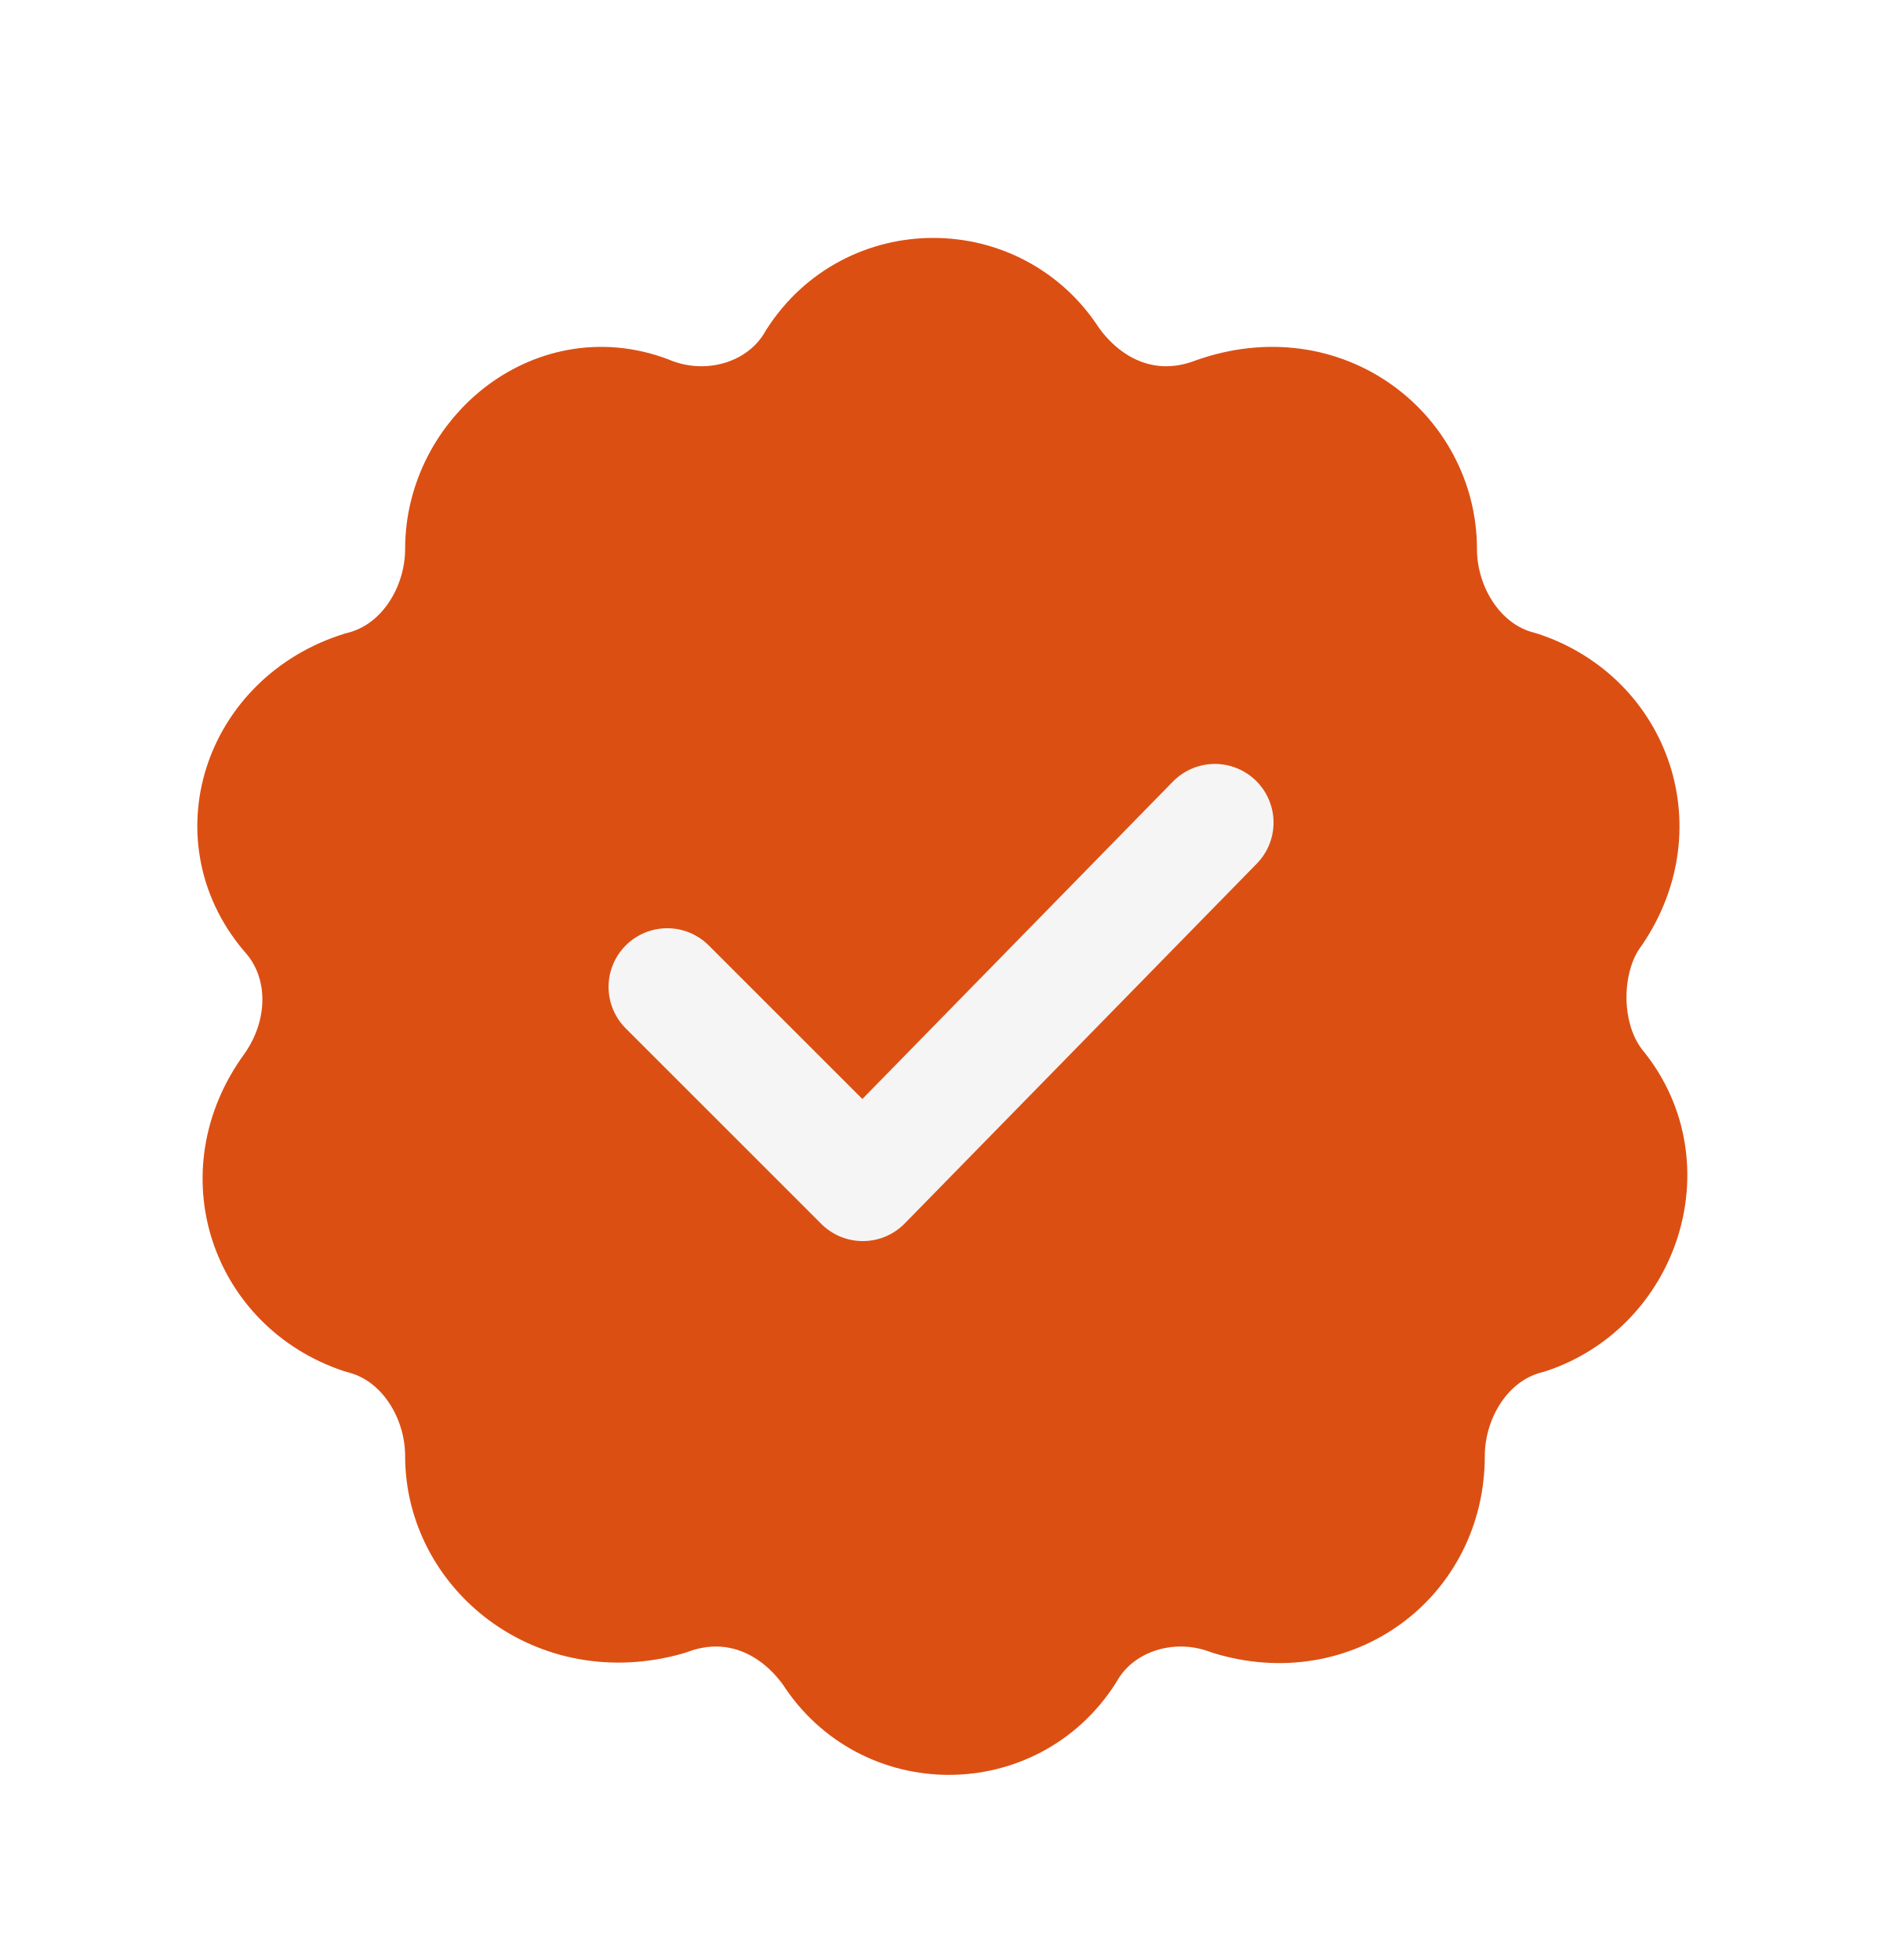
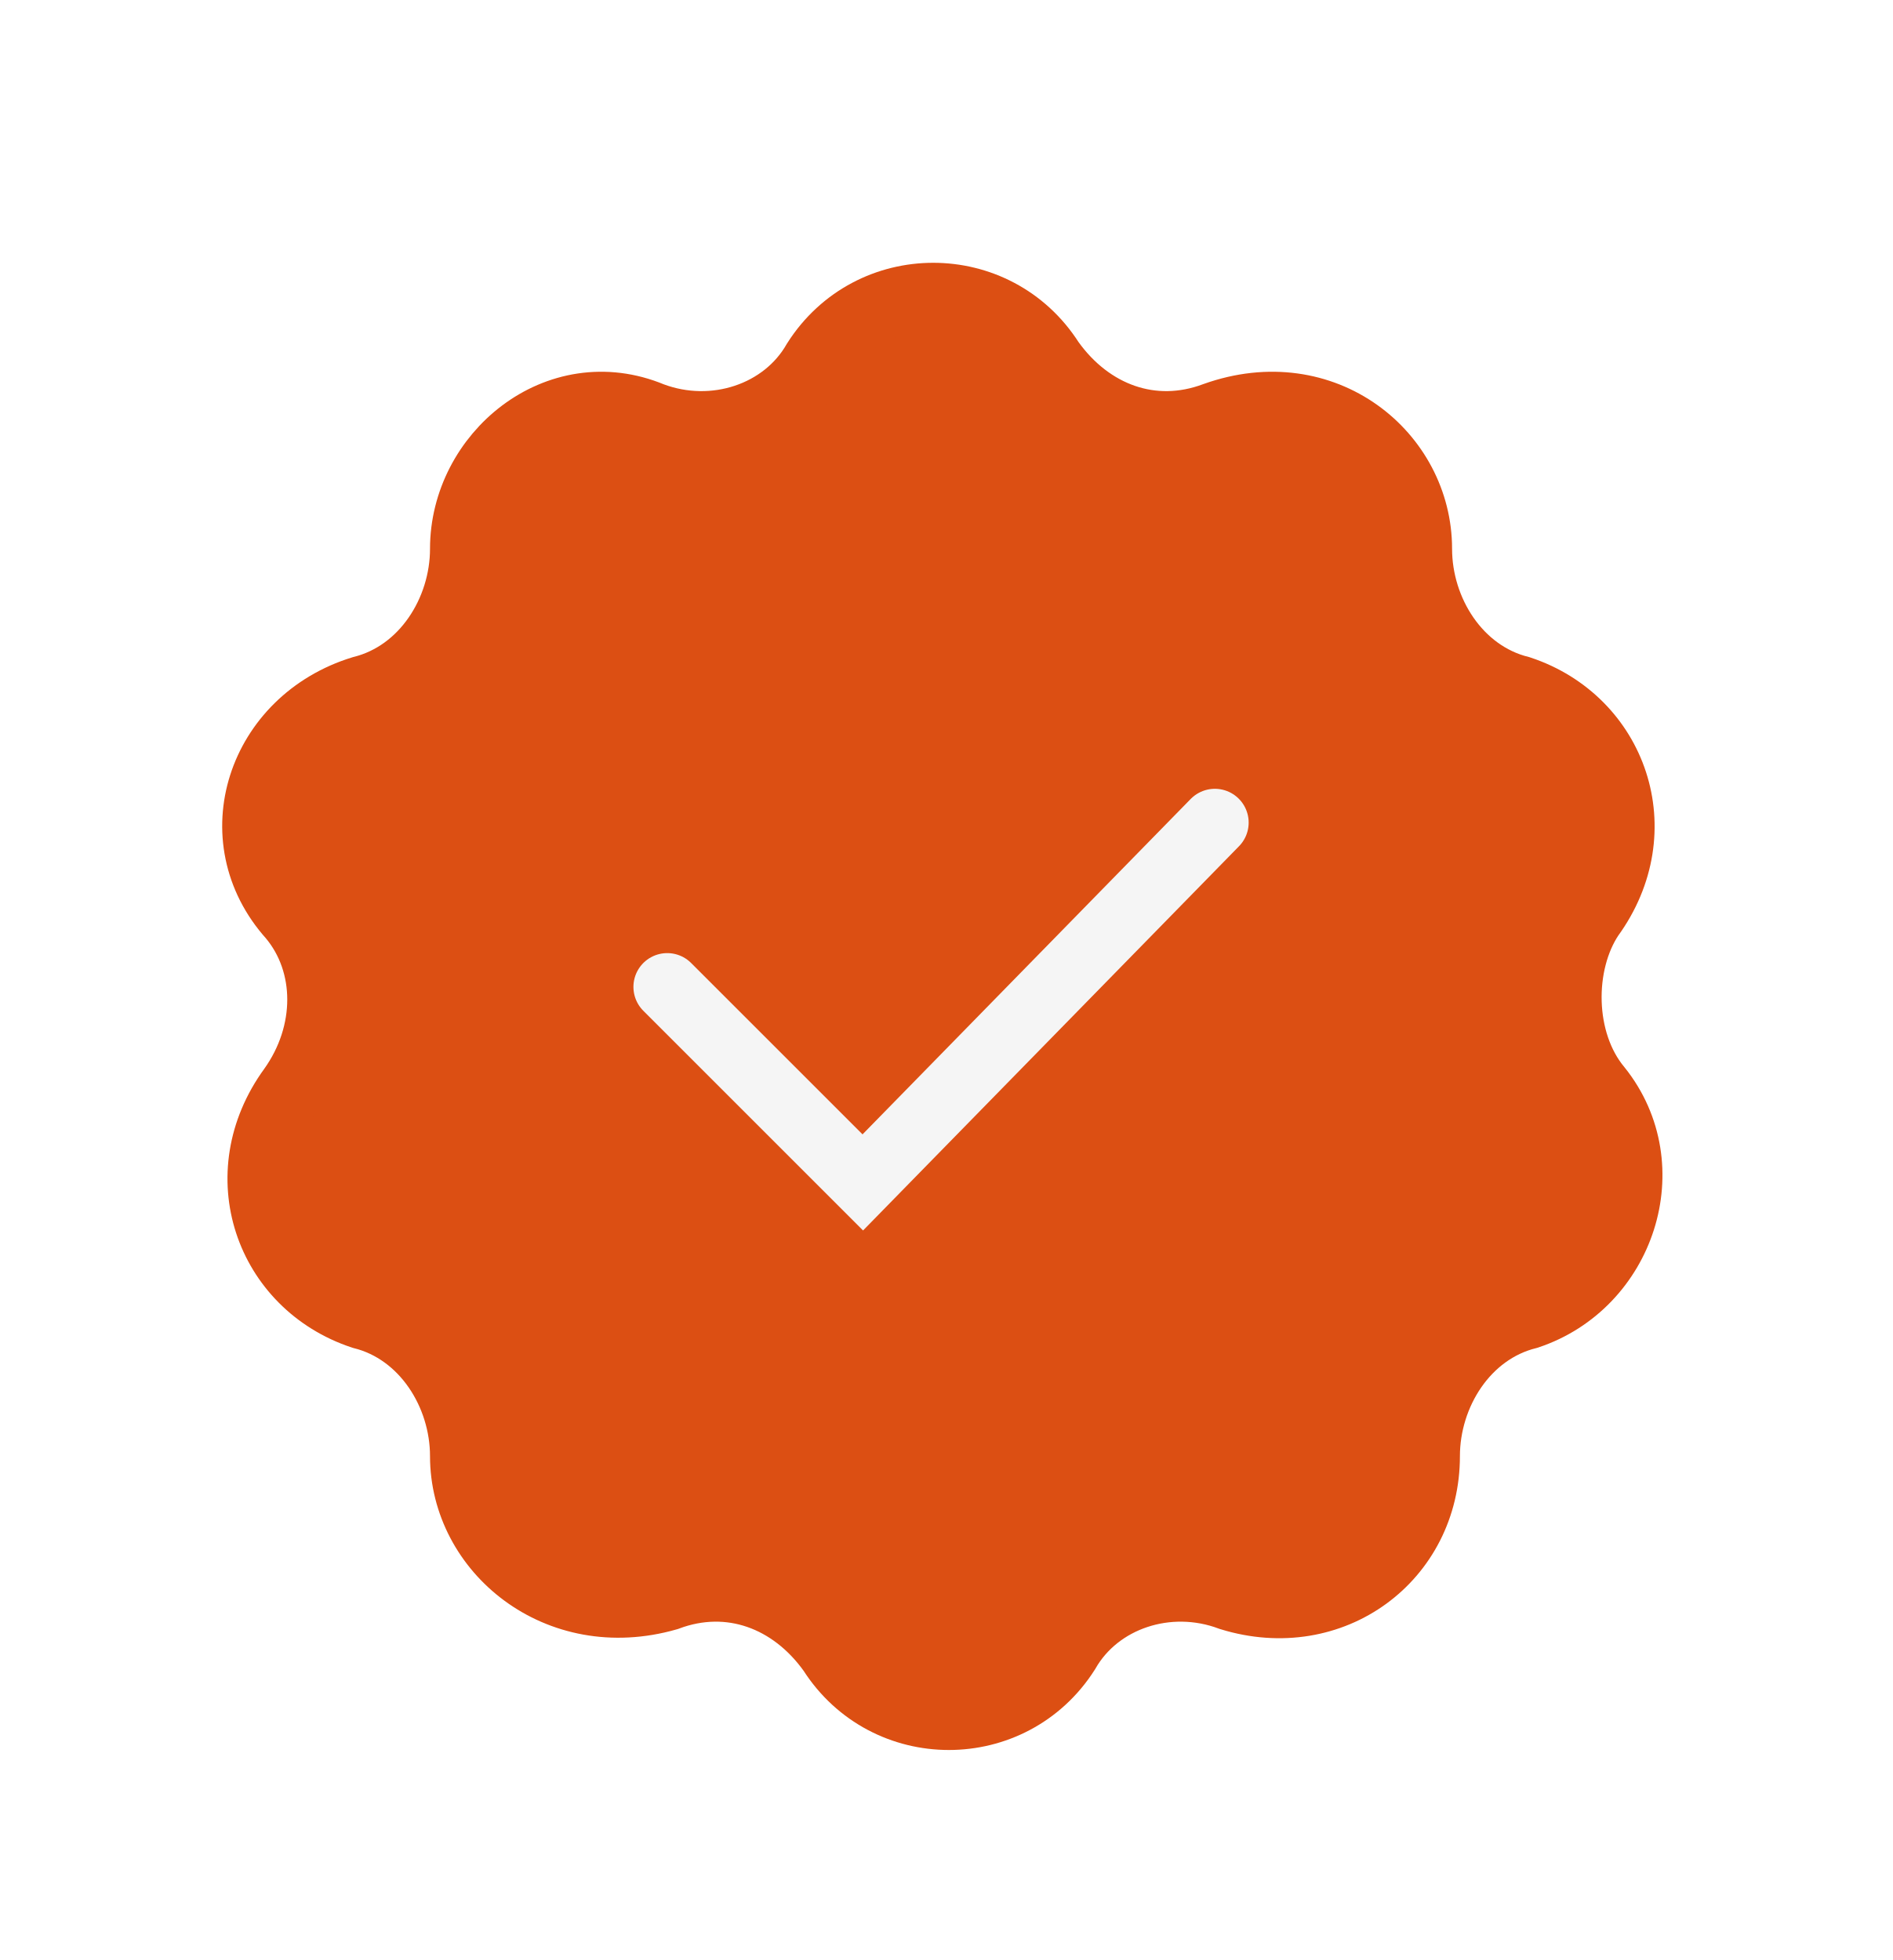
<svg xmlns="http://www.w3.org/2000/svg" width="28" height="29" viewBox="0 0 28 29" fill="none">
-   <path fill-rule="evenodd" clip-rule="evenodd" d="M23.642 16.106C24.568 17.263 23.989 18.999 22.6 19.462C21.674 19.693 21.096 20.619 21.096 21.545C21.096 23.049 19.707 24.091 18.203 23.628C17.277 23.281 16.235 23.628 15.772 24.438C14.962 25.711 13.111 25.711 12.3 24.438C11.722 23.628 10.796 23.281 9.87 23.628C8.25 24.091 6.861 22.934 6.861 21.545C6.861 20.619 6.282 19.693 5.357 19.462C3.968 18.999 3.389 17.379 4.315 16.106C4.894 15.296 4.894 14.254 4.315 13.56C3.273 12.402 3.852 10.666 5.357 10.204C6.282 9.972 6.861 9.046 6.861 8.12C6.861 6.732 8.25 5.574 9.639 6.153C10.564 6.5 11.606 6.153 12.069 5.343C12.879 4.07 14.731 4.07 15.541 5.343C16.119 6.153 17.045 6.5 17.971 6.153C19.591 5.574 20.98 6.732 20.98 8.12C20.98 9.046 21.559 9.972 22.485 10.204C23.873 10.666 24.452 12.287 23.526 13.56C23.063 14.254 23.063 15.411 23.642 16.106Z" fill="#DC4F13" stroke="#DC4F13" stroke-width="1.736" stroke-miterlimit="10" stroke-linecap="round" stroke-linejoin="round" />
-   <path d="M17.971 12.171L12.763 17.495L9.87 14.602" stroke="#F5F5F5" stroke-width="1.736" stroke-miterlimit="10" stroke-linecap="round" stroke-linejoin="round" />
+   <path fill-rule="evenodd" clip-rule="evenodd" d="M23.642 16.106C24.568 17.263 23.989 18.999 22.6 19.462C21.674 19.693 21.096 20.619 21.096 21.545C21.096 23.049 19.707 24.091 18.203 23.628C17.277 23.281 16.235 23.628 15.772 24.438C14.962 25.711 13.111 25.711 12.3 24.438C11.722 23.628 10.796 23.281 9.87 23.628C8.25 24.091 6.861 22.934 6.861 21.545C6.861 20.619 6.282 19.693 5.357 19.462C3.968 18.999 3.389 17.379 4.315 16.106C4.894 15.296 4.894 14.254 4.315 13.56C3.273 12.402 3.852 10.666 5.357 10.204C6.282 9.972 6.861 9.046 6.861 8.12C6.861 6.732 8.25 5.574 9.639 6.153C10.564 6.5 11.606 6.153 12.069 5.343C12.879 4.07 14.731 4.07 15.541 5.343C16.119 6.153 17.045 6.5 17.971 6.153C19.591 5.574 20.98 6.732 20.98 8.12C20.98 9.046 21.559 9.972 22.485 10.204C23.873 10.666 24.452 12.287 23.526 13.56C23.063 14.254 23.063 15.411 23.642 16.106Z" fill="#DC4F13" stroke="#DC4F13" strokeWidth="1.736" stroke-miterlimit="10" stroke-linecap="round" strokeLinejoin="round" />
+   <path d="M17.971 12.171L12.763 17.495L9.87 14.602" stroke="#F5F5F5" strokeWidth="1.736" stroke-miterlimit="10" stroke-linecap="round" strokeLinejoin="round" />
</svg>
